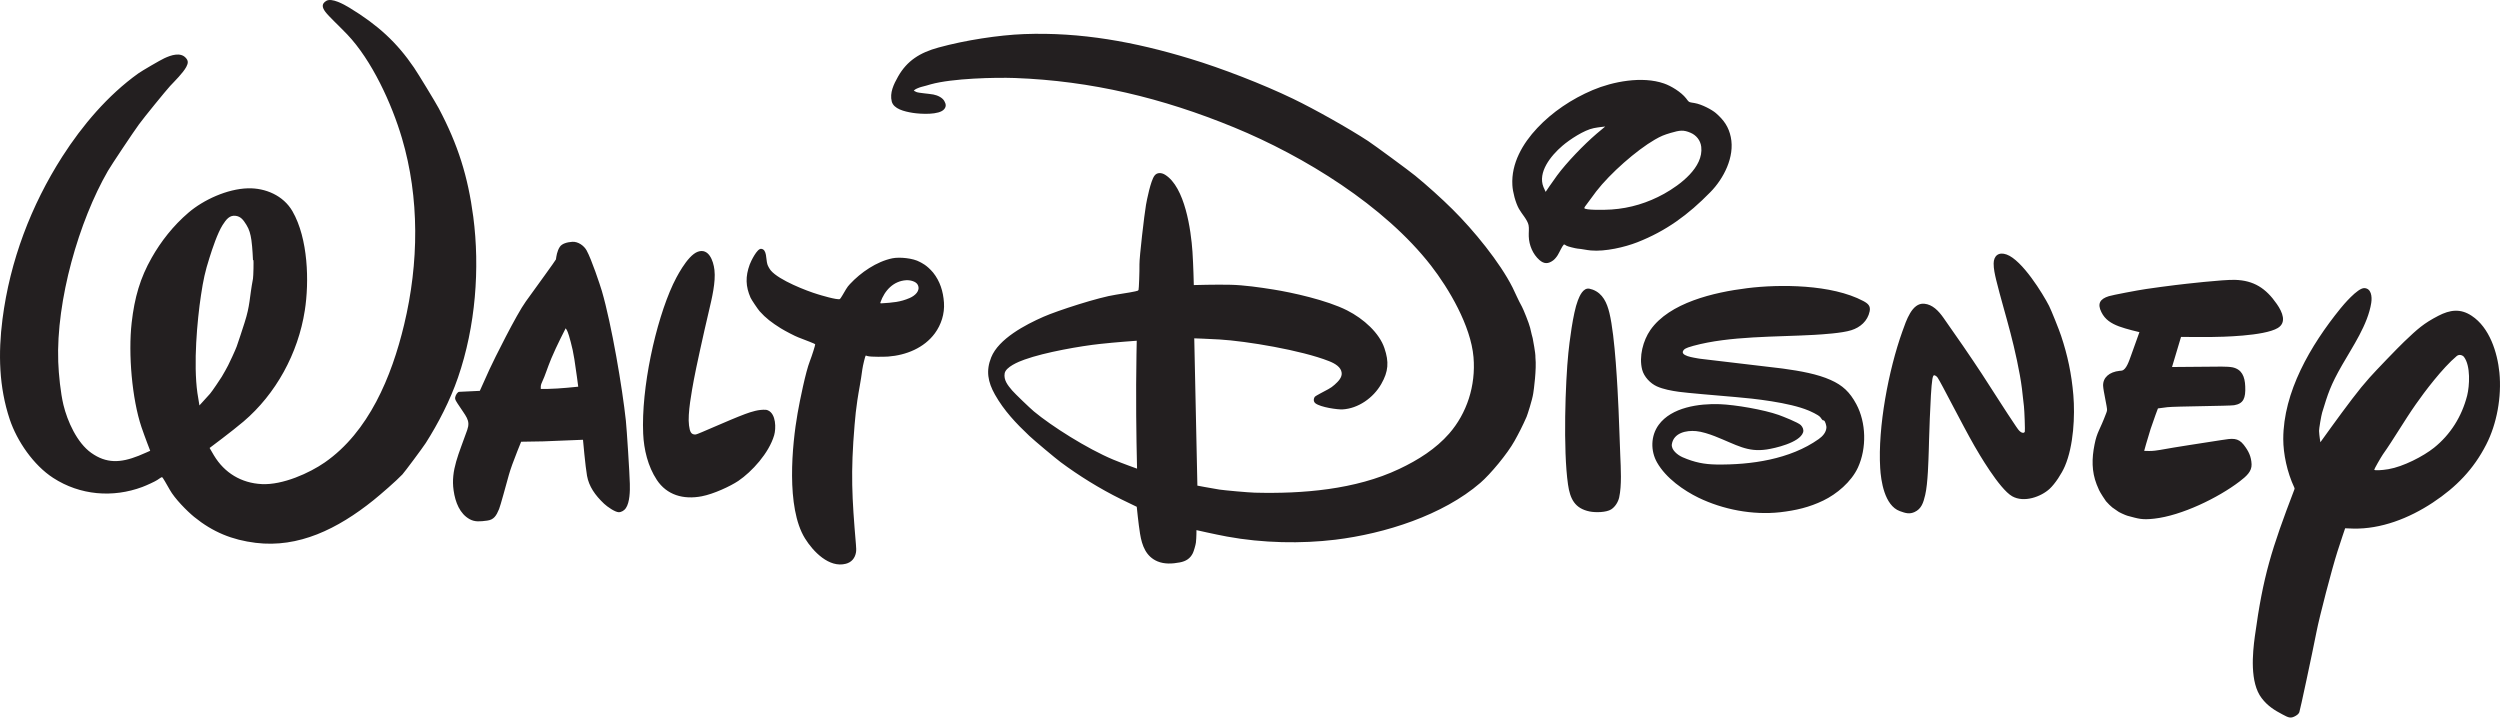
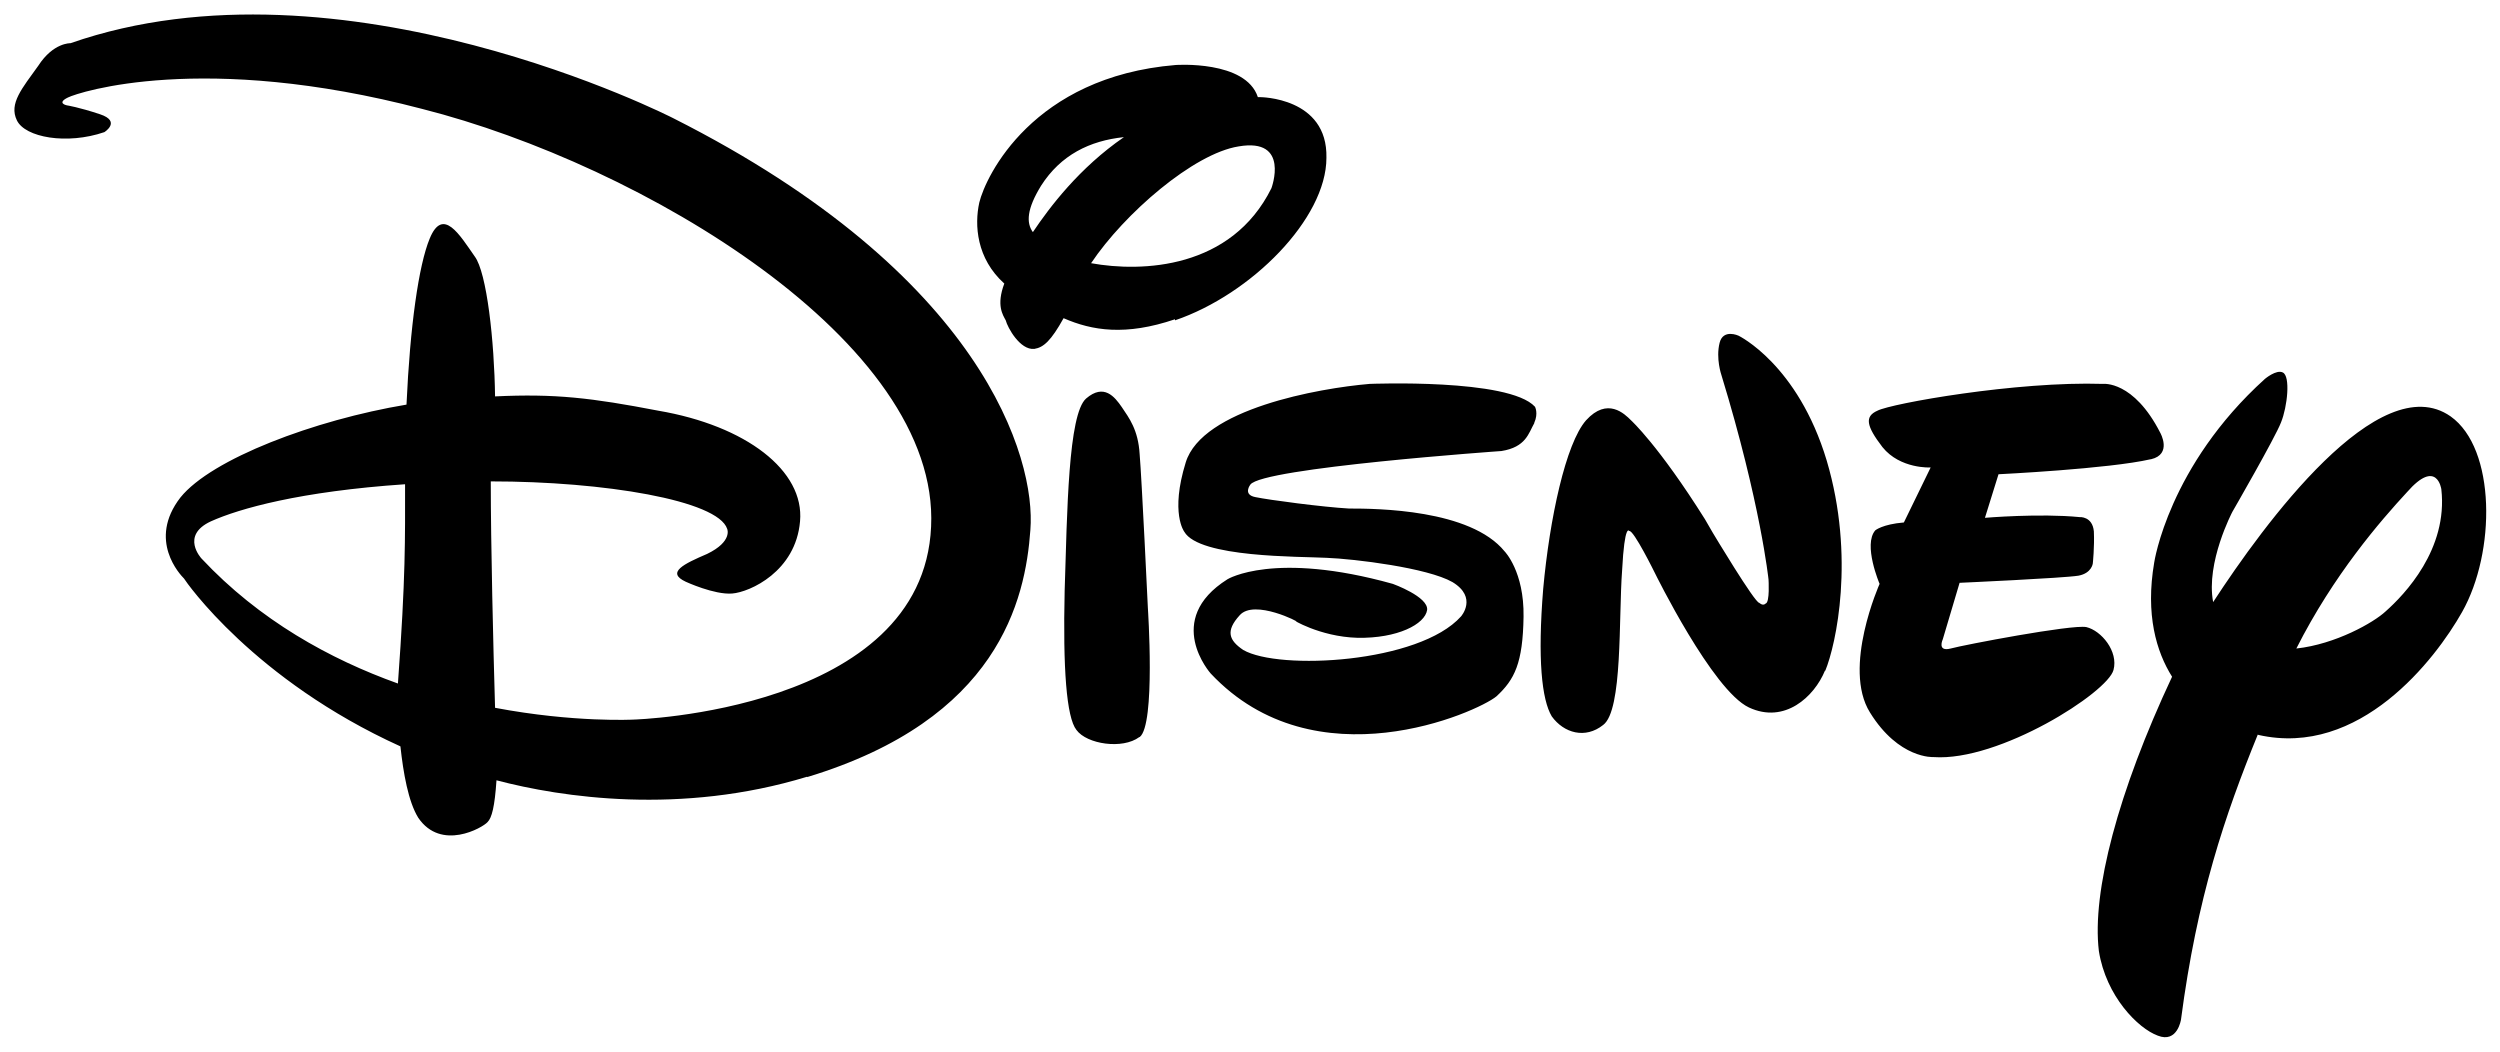
- <svg xmlns="http://www.w3.org/2000/svg" width="132.486mm" height="38.026mm" viewBox="0 0 469.437 134.738" id="svg2" version="1.1">
-   <defs id="defs4">
-     <clipPath id="clipPath3396" clipPathUnits="userSpaceOnUse">
-       <path id="path3398" d="M 458.683,491.144 H 134.6 V 332.515 h 324.083 z" />
-     </clipPath>
-     <clipPath id="clipPath3440" clipPathUnits="userSpaceOnUse">
-       <path id="path3442" d="M 458.683,491.144 H 134.6 V 332.515 h 324.083 z" />
-     </clipPath>
-     <clipPath id="clipPath3552" clipPathUnits="userSpaceOnUse">
-       <path id="path3554" d="M 458.683,491.144 H 134.6 V 332.515 h 324.083 z" />
-     </clipPath>
-     <clipPath id="clipPath3592" clipPathUnits="userSpaceOnUse">
-       <path id="path3594" d="M 458.683,491.144 H 134.6 V 332.515 h 324.083 z" />
-     </clipPath>
-     <clipPath id="clipPath3704" clipPathUnits="userSpaceOnUse">
-       <path id="path3706" d="M 458.683,491.144 H 134.6 V 332.515 h 324.083 z" />
-     </clipPath>
-     <clipPath id="clipPath3744" clipPathUnits="userSpaceOnUse">
-       <path id="path3746" d="M 458.683,491.144 H 134.6 V 332.515 h 324.083 z" />
-     </clipPath>
-   </defs>
-   <g id="layer1" transform="translate(-291.6159,-139.631)">
-     <g id="g4483" transform="matrix(2.196968,0,0,2.196968,-78.06519,-473.7799)">
-       <g transform="matrix(1.25,0,0,-1.25,389.6282,311.079)" id="g3352" />
-       <g transform="matrix(1.25,0,0,-1.25,409.6657,314.1802)" id="g3356" />
-       <g transform="matrix(1.25,0,0,-1.25,427.1957,321.864)" id="g3360" />
-       <g transform="matrix(1.25,0,0,-1.25,453.4157,327.6627)" id="g3364" />
-       <g transform="matrix(1.25,0,0,-1.25,469.5482,318.154)" id="g3368" />
-       <g transform="matrix(1.25,0,0,-1.25,486.3032,321.864)" id="g3372" />
-       <g transform="matrix(1.25,0,0,-1.25,500.7932,327.3715)" id="g3376" />
-       <g transform="matrix(1.25,0,0,-1.25,117.8945,321.829)" id="g3380" />
-       <g transform="matrix(1.25,0,0,-1.25,130.2707,321.829)" id="g3384" />
-       <g transform="matrix(1.25,0,0,-1.25,146.3532,314.1465)" id="g3388" />
-       <g transform="matrix(1.25,0,0,-1.25,300.3757,295.6077)" id="g3400">
-         <path id="path3402" style="fill:#231f20;fill-opacity:1;fill-rule:nonzero;stroke:none" d="m 0,0 c 0,0 0.424,0.636 0.78,1.12 0.649,0.88 1.822,2.1 2.704,2.856 0.272,0.23 0.589,0.493 0.589,0.493 0,0 -0.499,-0.052 -0.78,-0.11 C 2.623,4.228 1.64,3.575 1.148,3.153 0.338,2.461 -0.552,1.333 -0.151,0.333 -0.091,0.189 0,0 0,0 m 4.504,-1.205 c 1.28,0.086 2.48,0.457 3.595,1.074 1.095,0.612 2.704,1.806 2.54,3.212 C 10.586,3.534 10.29,3.878 9.914,4.039 9.424,4.252 9.17,4.214 8.545,4.031 8.093,3.897 7.89,3.817 7.463,3.572 6.205,2.842 4.426,1.281 3.459,0.034 3.235,-0.258 3.009,-0.587 2.834,-0.811 2.72,-0.948 2.635,-1.077 2.645,-1.112 2.683,-1.255 4.003,-1.241 4.504,-1.205 M 1.243,-3.6 C 1.112,-3.737 0.973,-4.077 0.827,-4.322 0.75,-4.452 0.606,-4.62 0.512,-4.686 c -0.333,-0.245 -0.614,-0.256 -0.938,0.027 -0.45,0.396 -0.71,1.015 -0.729,1.615 -0.01,0.263 0.033,0.55 -0.014,0.774 -0.083,0.372 -0.457,0.754 -0.657,1.111 -0.236,0.423 -0.427,1.154 -0.45,1.626 -0.083,1.474 0.695,2.83 1.705,3.902 1.016,1.083 2.345,1.983 3.792,2.594 1.366,0.578 3.37,0.97 4.871,0.449 C 8.579,7.244 9.261,6.828 9.603,6.395 9.675,6.303 9.735,6.203 9.81,6.156 9.875,6.114 10.05,6.097 10.189,6.072 10.669,5.989 11.359,5.627 11.64,5.386 12.203,4.897 12.515,4.43 12.658,3.753 12.946,2.392 12.162,0.897 11.269,-0.011 9.738,-1.578 8.227,-2.677 6.269,-3.445 5.411,-3.781 4.072,-4.094 3.096,-4.006 2.794,-3.981 2.481,-3.902 2.187,-3.88 2.038,-3.867 1.487,-3.728 1.429,-3.684 1.356,-3.631 1.263,-3.581 1.243,-3.6 M -45.44,-7.622 c 0.813,0.05 1.317,0.089 1.952,0.364 0.351,0.149 0.757,0.491 0.557,0.899 -0.121,0.25 -0.551,0.337 -0.802,0.318 -0.851,-0.057 -1.464,-0.683 -1.755,-1.52 -0.011,-0.03 -0.008,-0.061 0.048,-0.061 m 3.558,2.103 c 0.474,-0.593 0.688,-1.289 0.741,-2.053 0.053,-0.77 -0.193,-1.511 -0.622,-2.098 -0.736,-1 -1.964,-1.499 -3.196,-1.591 -0.169,-0.011 -1.174,-0.041 -1.432,0.039 -0.047,0.017 -0.076,0.035 -0.102,0.028 -0.029,-0.003 -0.198,-0.697 -0.229,-0.939 -0.11,-0.851 -0.244,-1.453 -0.342,-2.123 -0.082,-0.532 -0.141,-1.103 -0.188,-1.671 -0.278,-3.31 -0.182,-4.945 0.092,-8.184 0.019,-0.198 0.029,-0.423 0,-0.559 -0.074,-0.389 -0.31,-0.66 -0.69,-0.758 -1.142,-0.3 -2.234,0.83 -2.794,1.734 -1.308,2.113 -0.881,6.431 -0.504,8.564 0.154,0.883 0.556,2.844 0.835,3.55 0.148,0.38 0.385,1.127 0.367,1.163 -0.016,0.033 -0.614,0.261 -1.162,0.472 -0.206,0.075 -0.897,0.434 -1.193,0.618 -0.609,0.382 -1.026,0.693 -1.447,1.168 -0.128,0.148 -0.554,0.781 -0.617,0.922 -0.34,0.774 -0.36,1.448 -0.058,2.271 0.077,0.211 0.501,1.1 0.783,1.072 0.406,-0.036 0.317,-0.708 0.424,-1.056 0.035,-0.12 0.149,-0.32 0.239,-0.428 0.562,-0.663 2.449,-1.397 3.222,-1.628 0.111,-0.035 1.32,-0.403 1.497,-0.322 0.047,0.022 0.277,0.431 0.424,0.678 0.079,0.139 0.168,0.242 0.265,0.347 0.735,0.791 1.821,1.54 2.902,1.762 0.476,0.096 1.409,0.016 1.881,-0.253 0.107,-0.061 0.459,-0.2 0.904,-0.725 m -11.422,-9.384 c 0.034,-0.002 0.086,-0.019 0.131,-0.038 0.555,-0.243 0.555,-1.234 0.421,-1.7 -0.36,-1.226 -1.523,-2.492 -2.451,-3.122 -0.554,-0.37 -1.688,-0.896 -2.499,-1.051 -1.269,-0.244 -2.393,0.092 -3.072,1.119 -0.614,0.929 -0.885,2.078 -0.934,3.158 -0.14,3.101 0.838,7.631 2.042,10.22 0.162,0.347 0.958,1.965 1.698,2.226 0.736,0.26 1.06,-0.603 1.133,-1.248 0.094,-0.83 -0.171,-1.93 -0.381,-2.82 -0.37,-1.557 -0.901,-3.991 -1.027,-4.689 -0.133,-0.738 -0.441,-2.318 -0.33,-3.124 0.057,-0.428 0.138,-0.642 0.463,-0.616 0.148,0.013 2.231,0.971 3.368,1.396 0.426,0.158 0.956,0.329 1.438,0.289 m -15.406,1.43 c 0,0 0.237,-0.004 0.481,0 0.777,0.01 2.08,0.153 2.08,0.153 0,0 -0.146,1.147 -0.264,1.879 -0.08,0.489 -0.144,0.791 -0.249,1.178 -0.048,0.172 -0.167,0.663 -0.292,0.855 -0.022,0.039 -0.054,0.08 -0.054,0.08 0,0 -0.629,-1.214 -0.981,-2.06 -0.28,-0.671 -0.42,-1.171 -0.616,-1.578 -0.047,-0.095 -0.099,-0.225 -0.105,-0.337 -0.006,-0.078 0,-0.17 0,-0.17 m -4.168,-0.132 c 0,0 0.373,0.838 0.663,1.472 0.305,0.666 1.846,3.761 2.481,4.636 0.704,0.978 2.05,2.824 2.061,2.88 0.029,0.203 0.073,0.564 0.262,0.853 0.147,0.23 0.51,0.327 0.863,0.35 0.391,0.023 0.796,-0.266 0.972,-0.588 0.339,-0.612 0.917,-2.354 1.042,-2.77 0.675,-2.319 1.404,-6.65 1.643,-8.875 0.062,-0.584 0.256,-3.626 0.271,-4.311 0.014,-0.481 0,-1.279 -0.276,-1.673 -0.102,-0.15 -0.298,-0.275 -0.487,-0.272 -0.255,0.009 -0.769,0.366 -0.994,0.576 -0.623,0.588 -1.038,1.185 -1.171,1.916 -0.114,0.636 -0.275,2.461 -0.275,2.461 l -2.716,-0.109 -1.513,-0.025 c 0,0 -0.143,-0.353 -0.26,-0.647 -0.253,-0.63 -0.48,-1.26 -0.578,-1.614 -0.198,-0.711 -0.579,-2.121 -0.67,-2.341 -0.191,-0.462 -0.359,-0.731 -0.808,-0.791 -0.498,-0.065 -0.84,-0.101 -1.2,0.094 -0.678,0.372 -0.987,1.158 -1.102,1.969 -0.202,1.381 0.357,2.495 0.931,4.133 0.241,0.689 -0.091,0.918 -0.663,1.814 -0.074,0.115 -0.15,0.236 -0.164,0.328 -0.02,0.092 0.068,0.331 0.193,0.43 0.039,0.032 0.05,0.036 0.121,0.039 l 1.374,0.065 m -15.51,8.942 c 0,0 -0.035,0.877 -0.108,1.366 -0.061,0.414 -0.144,0.725 -0.341,1.041 -0.216,0.347 -0.381,0.565 -0.722,0.617 -0.418,0.061 -0.649,-0.224 -0.91,-0.634 -0.347,-0.557 -0.693,-1.59 -0.897,-2.243 -0.295,-0.928 -0.42,-1.498 -0.578,-2.554 -0.261,-1.732 -0.525,-4.678 -0.244,-6.682 0.052,-0.345 0.138,-0.85 0.138,-0.85 0,0 0.418,0.469 0.723,0.797 0.13,0.142 0.75,1.069 0.805,1.166 0.107,0.186 0.394,0.676 0.434,0.776 0.061,0.107 0.508,1.066 0.586,1.291 0.15,0.43 0.368,1.092 0.536,1.62 0.393,1.216 0.323,1.666 0.578,3.016 0.029,0.155 0.054,1.273 0.026,1.273 -0.012,0.004 -0.026,0 -0.026,0 m -2.966,-12.848 c 0,0 0.165,-0.289 0.295,-0.506 0.723,-1.205 1.878,-1.895 3.273,-1.964 1.429,-0.072 3.264,0.756 4.311,1.484 2.991,2.08 4.565,5.83 5.423,9.424 1.011,4.214 1.057,8.659 -0.148,12.737 -0.699,2.367 -2.059,5.33 -3.744,7.102 -0.502,0.526 -1.271,1.243 -1.49,1.537 -0.228,0.303 -0.283,0.558 0.065,0.761 0.367,0.211 1.171,-0.227 1.572,-0.469 1.967,-1.195 3.253,-2.386 4.418,-4.097 0.294,-0.432 1.475,-2.375 1.691,-2.781 1.322,-2.495 2,-4.669 2.363,-7.423 0.458,-3.505 0.165,-7.485 -1.049,-10.999 -0.53,-1.542 -1.348,-3.129 -2.2,-4.467 -0.202,-0.314 -1.444,-1.983 -1.597,-2.147 -0.427,-0.45 -1.482,-1.364 -1.975,-1.761 -2.466,-1.979 -5.13,-3.276 -8.054,-2.918 -1.608,0.198 -2.928,0.731 -4.216,1.778 -0.494,0.406 -1.328,1.251 -1.662,1.853 -0.217,0.386 -0.487,0.855 -0.522,0.861 -0.038,0.009 -0.181,-0.088 -0.337,-0.197 -0.136,-0.094 -0.715,-0.363 -1.022,-0.477 -2.006,-0.748 -4.25,-0.572 -6.093,0.624 -1.337,0.865 -2.468,2.509 -2.968,4 -0.737,2.211 -0.796,4.501 -0.496,6.853 0.513,3.991 1.95,7.772 4.092,11.119 1.352,2.109 3.105,4.192 5.197,5.686 0.235,0.17 1.511,0.912 1.772,1.032 0.472,0.222 1.1,0.427 1.463,0.039 0.189,-0.201 0.183,-0.364 0.043,-0.629 -0.222,-0.411 -0.79,-0.969 -1.104,-1.303 -0.272,-0.294 -1.813,-2.183 -2.131,-2.625 -0.349,-0.472 -1.917,-2.821 -2.123,-3.182 -1.978,-3.425 -3.549,-8.851 -3.397,-13.059 0.032,-0.869 0.16,-2.122 0.355,-2.938 0.265,-1.1 0.92,-2.589 1.903,-3.284 1.035,-0.734 1.994,-0.692 3.233,-0.2 0.329,0.133 0.797,0.344 0.797,0.344 0,0 -0.361,0.925 -0.597,1.62 -0.649,1.931 -0.91,5.011 -0.671,7.131 0.197,1.738 0.585,3.069 1.371,4.449 0.626,1.106 1.469,2.191 2.522,3.089 1.015,0.866 2.637,1.62 4.064,1.658 1.186,0.028 2.414,-0.488 3.037,-1.566 1.082,-1.875 1.151,-4.834 0.846,-6.784 -0.458,-2.949 -1.985,-5.718 -4.188,-7.594 -0.791,-0.672 -2.322,-1.811 -2.322,-1.811 M 2.992,-6.62 c 0.059,-0.011 0.152,-0.038 0.231,-0.066 0.686,-0.262 0.968,-0.898 1.137,-1.594 0.392,-1.62 0.56,-5.201 0.624,-6.606 0.048,-1.05 0.074,-2.089 0.118,-3.128 0.037,-0.881 0.107,-2.053 -0.075,-2.88 -0.067,-0.297 -0.265,-0.639 -0.55,-0.818 -0.327,-0.208 -1.068,-0.224 -1.475,-0.14 -1.005,0.208 -1.332,0.854 -1.474,1.847 -0.341,2.371 -0.178,7.024 0.024,8.988 0.065,0.645 0.311,2.723 0.65,3.593 0.114,0.296 0.361,0.888 0.79,0.804 m -30.952,-3.558 c 0,0 -1.488,-0.105 -2.51,-0.219 -1.303,-0.139 -3.75,-0.562 -5.16,-1.069 -0.425,-0.148 -1.286,-0.509 -1.361,-0.943 -0.076,-0.454 0.202,-0.805 0.515,-1.172 0.18,-0.211 1.2,-1.192 1.485,-1.431 1.199,-0.999 3.629,-2.544 5.422,-3.294 0.612,-0.255 1.63,-0.619 1.63,-0.619 0,0 -0.076,2.897 -0.061,5.75 0.006,1.508 0.04,2.997 0.04,2.997 m 27.261,-1.153 c 0.086,-0.778 -0.116,-2.25 -0.149,-2.444 -0.064,-0.447 -0.402,-1.478 -0.456,-1.605 -0.273,-0.625 -0.54,-1.142 -0.826,-1.653 -0.488,-0.878 -1.646,-2.269 -2.336,-2.864 -2.558,-2.212 -6.52,-3.472 -9.92,-3.887 -2.305,-0.279 -4.955,-0.236 -7.4,0.215 -0.84,0.155 -2.09,0.441 -2.09,0.441 0,0 0.003,-0.5 -0.038,-0.853 -0.019,-0.158 -0.141,-0.582 -0.208,-0.719 -0.179,-0.367 -0.47,-0.556 -0.893,-0.636 -0.512,-0.098 -1.055,-0.127 -1.529,0.073 -0.776,0.329 -1.056,1.057 -1.19,1.891 -0.11,0.672 -0.225,1.839 -0.225,1.839 0,0 -0.58,0.274 -1.065,0.516 -1.488,0.734 -2.903,1.62 -4.138,2.536 -0.342,0.253 -1.814,1.487 -2.14,1.795 -0.911,0.861 -1.73,1.723 -2.354,2.827 -0.485,0.862 -0.624,1.629 -0.256,2.542 0.51,1.273 2.335,2.234 3.585,2.781 0.919,0.405 3.77,1.336 4.956,1.508 0.559,0.08 1.427,0.234 1.48,0.27 0.022,0.016 0.038,0.03 0.053,0.049 0.027,0.039 0.073,1.301 0.064,1.761 -0.01,0.454 0.336,3.431 0.447,4.06 0.06,0.343 0.318,1.654 0.582,1.997 0.171,0.232 0.476,0.216 0.724,0.061 1.359,-0.843 1.771,-3.775 1.872,-5.267 0.061,-0.908 0.091,-2.275 0.091,-2.275 0,0 1.559,0.045 2.519,0.02 0.931,-0.023 1.958,-0.171 2.926,-0.325 1.239,-0.196 3.653,-0.723 5.037,-1.426 1.141,-0.577 2.207,-1.552 2.552,-2.583 0.322,-0.945 0.273,-1.597 -0.216,-2.45 -0.549,-0.964 -1.59,-1.678 -2.645,-1.737 -0.315,-0.021 -1.496,0.137 -1.859,0.418 -0.144,0.114 -0.136,0.316 -0.032,0.453 0.039,0.05 0.59,0.339 0.917,0.513 0.163,0.089 0.299,0.184 0.425,0.3 0.272,0.241 0.515,0.503 0.488,0.809 -0.038,0.4 -0.459,0.647 -0.863,0.805 -1.89,0.75 -5.664,1.375 -7.49,1.483 -0.714,0.042 -1.728,0.078 -1.728,0.078 l 0.214,-10.072 c 0,0 0.84,-0.161 1.501,-0.269 0.381,-0.056 1.989,-0.201 2.416,-0.212 3.255,-0.086 6.888,0.204 9.875,1.617 1.311,0.617 2.514,1.384 3.424,2.423 1.202,1.379 1.831,3.261 1.664,5.227 -0.183,2.152 -1.696,4.7 -2.902,6.253 -3.191,4.105 -8.66,7.478 -13.47,9.456 -4.913,2.019 -9.767,3.183 -14.982,3.377 -1.343,0.048 -4.275,-0.02 -5.754,-0.43 -0.214,-0.059 -0.426,-0.131 -0.623,-0.173 -0.156,-0.038 -0.398,-0.141 -0.466,-0.194 -0.036,-0.033 -0.075,-0.072 -0.075,-0.072 0,0 0.092,-0.05 0.179,-0.089 0.157,-0.069 0.818,-0.108 1.16,-0.17 0.304,-0.058 0.625,-0.221 0.749,-0.446 0.12,-0.212 0.137,-0.379 -0.008,-0.556 -0.336,-0.411 -1.6,-0.339 -2.155,-0.253 -0.578,0.094 -1.297,0.269 -1.43,0.773 -0.152,0.593 0.127,1.174 0.432,1.712 0.612,1.075 1.486,1.635 2.77,1.984 1.82,0.5 4.119,0.851 5.839,0.917 3.893,0.145 7.576,-0.533 11.346,-1.68 2.158,-0.651 4.986,-1.746 7.053,-2.743 1.482,-0.714 3.822,-2.032 5.136,-2.893 0.414,-0.273 2.839,-2.054 3.215,-2.367 0.786,-0.642 1.815,-1.565 2.557,-2.304 1.44,-1.427 3.231,-3.613 4.103,-5.347 0.207,-0.418 0.371,-0.827 0.639,-1.308 0.093,-0.164 0.492,-1.152 0.558,-1.438 0.065,-0.282 0.161,-0.697 0.175,-0.712 0.02,-0.153 0.202,-0.999 0.188,-1.328 z m 16.77,-0.732 c 0.073,-0.007 0.091,-0.01 0.158,-0.02 1.192,-0.162 2.36,-0.376 3.253,-0.776 0.829,-0.368 1.317,-0.83 1.76,-1.657 0.675,-1.253 0.72,-3.006 0.11,-4.334 -0.457,-0.987 -1.457,-1.816 -2.369,-2.256 -0.951,-0.46 -1.882,-0.678 -2.954,-0.8 -1.87,-0.205 -3.896,0.181 -5.582,0.997 -0.997,0.487 -2.215,1.325 -2.83,2.406 -0.452,0.794 -0.438,1.823 0.113,2.575 0.875,1.198 2.75,1.462 4.165,1.412 1.078,-0.04 3.016,-0.375 4.041,-0.737 0.285,-0.103 1.33,-0.511 1.512,-0.695 0.128,-0.132 0.213,-0.319 0.155,-0.496 -0.236,-0.715 -1.971,-1.092 -2.472,-1.167 -1.345,-0.205 -2.041,0.302 -3.568,0.905 -0.379,0.148 -0.884,0.312 -1.272,0.348 -0.692,0.066 -1.529,-0.125 -1.66,-0.884 -0.068,-0.391 0.39,-0.755 0.739,-0.906 0.819,-0.355 1.485,-0.48 2.293,-0.493 2.379,-0.036 5.054,0.355 7.003,1.735 0.269,0.189 0.529,0.469 0.533,0.82 0,0.045 -0.064,0.423 -0.186,0.462 -0.018,0.008 -0.037,-10e-4 -0.051,0.002 -0.045,0.013 -0.12,0.136 -0.183,0.217 -0.14,0.171 -0.705,0.414 -0.816,0.461 -1.312,0.547 -3.736,0.813 -4.987,0.916 -1.31,0.112 -3.371,0.286 -3.867,0.358 -0.509,0.072 -1.063,0.173 -1.506,0.372 -0.441,0.2 -0.875,0.648 -1.005,1.143 -0.228,0.894 0.065,1.992 0.561,2.708 1.302,1.872 4.348,2.581 6.627,2.863 2.205,0.275 5.769,0.272 7.934,-0.879 0.335,-0.178 0.507,-0.345 0.435,-0.703 -0.14,-0.671 -0.648,-1.103 -1.257,-1.293 -0.64,-0.204 -1.967,-0.283 -2.549,-0.319 -2.611,-0.147 -5.766,-0.07 -8.251,-0.749 -0.195,-0.056 -0.531,-0.143 -0.642,-0.267 -0.389,-0.422 0.723,-0.542 0.962,-0.594 0.07,-0.014 0.085,-0.017 0.158,-0.024 l 5.495,-0.651 m 8.145,-9.765 c -1.054,0.387 -1.293,2.089 -1.342,2.95 -0.167,2.803 0.574,6.703 1.515,9.33 0.269,0.748 0.656,1.97 1.493,1.901 0.576,-0.051 0.987,-0.495 1.31,-0.951 0.826,-1.165 1.912,-2.744 2.632,-3.843 0.805,-1.232 1.578,-2.473 2.338,-3.596 0.093,-0.136 0.181,-0.268 0.283,-0.352 0.138,-0.111 0.262,-0.117 0.318,-0.014 0.026,0.04 -0.024,1.456 -0.059,1.74 -0.059,0.452 -0.086,0.818 -0.137,1.208 -0.14,1.133 -0.501,2.727 -0.784,3.805 -0.312,1.206 -0.693,2.463 -0.978,3.63 -0.091,0.379 -0.176,0.762 -0.173,1.123 0.003,0.522 0.338,0.811 0.882,0.616 1.072,-0.378 2.493,-2.705 2.907,-3.513 0.141,-0.273 0.699,-1.661 0.824,-2.05 0.445,-1.333 0.714,-2.597 0.837,-4.05 0.118,-1.412 0.019,-3.469 -0.578,-4.861 -0.219,-0.512 -0.669,-1.201 -1.043,-1.548 -0.587,-0.544 -1.757,-0.969 -2.563,-0.509 -0.882,0.5 -2.331,3.01 -2.578,3.439 -0.841,1.468 -2.288,4.339 -2.512,4.661 -0.049,0.071 -0.113,0.139 -0.225,0.173 -0.085,0.025 -0.119,-0.152 -0.141,-0.267 -0.144,-0.836 -0.243,-4.746 -0.245,-4.855 -0.024,-0.658 -0.056,-2.272 -0.246,-3.067 -0.124,-0.519 -0.25,-0.945 -0.727,-1.163 -0.339,-0.153 -0.597,-0.089 -1.008,0.063 m 14.53,0.25 c -0.114,0.087 -0.298,0.275 -0.432,0.426 -0.021,0.021 -0.4,0.589 -0.475,0.764 -0.066,0.151 -0.116,0.26 -0.164,0.386 -0.345,0.891 -0.336,1.768 -0.145,2.725 0.177,0.893 0.345,0.932 0.803,2.158 0.029,0.067 0.043,0.125 0.053,0.199 0.019,0.168 -0.253,1.298 -0.269,1.661 -0.019,0.554 0.411,0.947 1.131,1.023 0.066,0.006 0.115,0.005 0.163,0.019 0.287,0.07 0.471,0.62 0.628,1.061 0.219,0.62 0.561,1.565 0.561,1.565 0,0 -0.91,0.21 -1.397,0.394 -0.544,0.205 -0.955,0.47 -1.201,0.969 -0.295,0.584 -0.101,0.908 0.509,1.097 0.224,0.072 1.99,0.411 2.548,0.49 0.696,0.102 1.351,0.189 2.013,0.271 0.576,0.07 3.218,0.376 4.059,0.354 1.282,-0.037 2.114,-0.565 2.863,-1.65 0.403,-0.579 0.678,-1.267 0.07,-1.64 -0.934,-0.567 -3.96,-0.61 -4.515,-0.616 -0.883,-0.009 -2.104,0.006 -2.104,0.006 l -0.616,-2.059 c 0,0 2.168,0.023 3.386,0.028 0.296,0 0.592,-0.016 0.758,-0.051 0.622,-0.138 0.837,-0.616 0.862,-1.305 0.034,-0.806 -0.118,-1.177 -0.76,-1.285 -0.332,-0.053 -4.056,-0.075 -4.561,-0.134 -0.315,-0.034 -0.648,-0.084 -0.648,-0.084 0,0 -0.269,-0.702 -0.503,-1.411 -0.236,-0.739 -0.438,-1.492 -0.438,-1.492 0,0 0.189,-0.008 0.346,-0.008 0.262,-0.002 0.528,0.036 0.736,0.072 1.136,0.208 2.825,0.458 4.211,0.676 0.745,0.119 1.12,0.172 1.512,-0.322 0.339,-0.437 0.515,-0.803 0.539,-1.331 0.021,-0.497 -0.358,-0.826 -0.821,-1.18 -1.465,-1.12 -3.969,-2.334 -5.835,-2.542 -0.862,-0.097 -1.072,-10e-4 -1.827,0.196 -0.144,0.037 -0.666,0.281 -0.661,0.307 0,0 -0.283,0.188 -0.379,0.263 z M 62.29,-11.23 c -0.96,-0.804 -2.2,-2.443 -2.792,-3.294 -0.791,-1.128 -1.535,-2.42 -2.247,-3.421 -0.153,-0.225 -0.612,-1.03 -0.596,-1.057 0.032,-0.057 0.494,-0.039 0.969,0.041 1.011,0.17 2.386,0.88 3.12,1.466 1.119,0.897 1.898,2.129 2.266,3.57 0.163,0.655 0.246,2.028 -0.218,2.639 -0.091,0.117 -0.323,0.209 -0.502,0.056 m -7.624,-11.772 c 0,0 -0.304,-0.892 -0.527,-1.592 -0.385,-1.208 -1.232,-4.461 -1.428,-5.472 -0.295,-1.5 -1.135,-5.431 -1.178,-5.515 -0.059,-0.114 -0.098,-0.15 -0.24,-0.241 -0.346,-0.203 -0.485,-0.136 -0.904,0.088 -0.544,0.286 -1.022,0.578 -1.43,1.117 -0.82,1.065 -0.624,3.069 -0.464,4.245 0.563,4.113 1.132,5.922 2.697,10.016 0.026,0.07 0.026,0.086 -0.006,0.148 -0.488,1.039 -0.751,2.294 -0.751,3.308 0.004,3.209 1.848,6.384 3.916,8.934 0.156,0.194 1.171,1.41 1.632,1.386 0.462,-0.022 0.537,-0.561 0.468,-1.011 -0.232,-1.482 -1.275,-2.992 -1.988,-4.242 -0.802,-1.397 -0.976,-1.972 -1.368,-3.253 -0.063,-0.2 -0.22,-1.136 -0.213,-1.256 0.016,-0.344 0.091,-0.778 0.091,-0.778 0,0 1.304,1.826 2.165,2.953 0.47,0.619 0.808,1.028 1.2,1.469 0.397,0.448 1.926,2.037 2.366,2.456 0.925,0.883 1.335,1.25 2.335,1.769 0.793,0.41 1.505,0.512 2.278,0.001 1.226,-0.805 1.76,-2.508 1.898,-3.889 0.161,-1.65 -0.176,-3.506 -0.904,-4.919 -0.863,-1.686 -2.042,-2.9 -3.645,-3.962 -1.639,-1.086 -3.562,-1.825 -5.448,-1.781 -0.255,0.006 -0.552,0.021 -0.552,0.021" />
-       </g>
-     </g>
-   </g>
+ <svg xmlns="http://www.w3.org/2000/svg" width="700" height="294.4" viewBox="0 0 700 294.423">
+   <path d="M602.2 128.6c-11.7 2.7-42.6 4.2-42.6 4.2l-3.8 12.2s15.3-1.3 26.5-.2c0 0 3.6-.3 4 4 .2 4.4-.3 9-.3 9s-.3 2.7-4 3.4c-4.3.7-33.3 2-33.3 2L544 179s-1.7 3.6 2.2 2.6c3.6-1 34-6.8 38-6 4.2 1 9 6.8 7.6 12-1.6 6.3-32 25.7-50.4 24.4 0 0-9.7.6-17.8-12.5-7.8-12.5 2.7-36 2.7-36s-4.7-11-1.2-15c0 0 2-1.7 8-2.2l7.5-15.4s-8.5.5-13.5-5.7c-4.6-6-5-8.6-1.4-10.2 3.8-2 39-8.3 63.2-7.5 0 0 8.5-1 16 13.7 0 0 3.4 6-2.6 7.4M511 187.8c-3 7.3-11.3 15-21.3 10.3-10.2-4.8-26.3-37.6-26.3-37.6s-6-12.2-7.2-11.8c0 0-1.3-2.4-2 11-1 13.3.2 39.2-5.3 43.3-5 4-11 2.3-14.4-2.4-2.8-4.7-4-16-2.4-35.7 1.8-19.7 6.3-40.7 12-47.2 6-6.6 10.8-1.8 12.6 0 0 0 7.7 7 20.7 27.7l2.2 3.8s11.8 19.7 13 19.6c0 0 1 1 1.8.2 1.2-.3.8-6.7.8-6.7S493 141 482 105c0 0-1.6-4.6-.5-9 1-4 5.3-2 5.3-2s16.6 8 24.7 35c8 27 2.6 51.5-.4 58.8M429.6 118.5c-1.6 2.8-2.3 6.7-9.2 7.8 0 0-67 4.7-70.3 9.4 0 0-2.2 2.8 1.4 3.5 3.8.8 19 2.8 26.2 3.2 7.8 0 34 .2 43.6 12 0 0 5.5 5.6 5.3 18.3-.2 13-2.5 17.6-7.6 22.3-5.3 4.4-50.7 24.8-80-6.4 0 0-13.4-15 4.7-26.4 0 0 13-8 46.3 1.3 0 0 10 3.6 9.6 7.3-.6 4-8.3 8-19.5 7.8-10.8-.3-18.8-5.5-17.2-4.6 1.5.5-11.7-6.4-15.8-1.7-4 4.4-3 7 1 9.7 10 5.8 49.3 3.7 61-9.4 0 0 4.7-5.3-2.4-9.6-7-4-27.4-6.5-35.3-6.8-7.5-.4-35.6 0-39.8-7.3 0 0-4-5.2.4-19.4 4.6-15 37.3-20.8 51.5-22 0 0 39-1.6 46.3 6.4 0 0 1 1.8-.2 4.5M319 206.4c-4.7 3.5-14.7 2-17.6-2-2.8-3.5-3.8-17.3-3.3-39 .7-22.2 1-49.4 6-53.8 5-4.3 8-.5 10 2.4 2 3 4.6 6.3 5 13.2.6 7 2.3 43 2.3 43s2.2 32.8-2.3 36.2M329 89.4c-13.8 4.7-23.2 3.2-31.2-.3-3.5 6.3-5.6 8.2-8.2 8.6-4 .4-7.5-6-8-8-.8-1.5-2.7-4.2-.4-10.3-7.8-7-8.4-16.4-7-22.7 1.8-7.4 15-35.2 55-38.5 0 0 19.6-1.4 23 9h.6s19 0 18.6 17c0 17-21 38.2-42.4 45.5m17.8-48.7c-12.6 2-32 18.8-41.3 32.7 14.3 2.6 39.3 1.6 50.5-21 0 0 5.3-14.2-9.2-11.7m-55.3 11c-4 6.5-4.2 10.4-2.3 13 4.7-7 13-18 25.5-26.6-9.6 1-17.7 5-23.2 13.6M632.2 205.7c-9.2 22.6-17 45.5-21.5 79.8 0 0-1 6.7-6.5 4.5-5.5-2-14.5-11-16.5-23.7-2-16.6 5.4-44.6 20.5-76.8-4.4-7-7.5-17.4-5-32 0 0 4-27 31-51.4 0 0 3.2-2.7 5-1.8 2.2 1 1.3 9.6-.5 14-1.6 4.2-13.6 25-13.6 25s-7.5 14.2-5.4 25.3c14.2-21.8 46.5-66 66.5-52 12.7 9 12.7 38 3.2 54.8-7.5 13.3-28.7 40.8-57 34.4m41.6-68c-7.4 8-20.6 23.2-31 43.8 11-1.2 21.7-7.3 25-10.4 5.3-4.7 17.5-17.4 15.6-34.2 0 0-1.2-8.8-9.6.8M226 217.5c-35.4 10.8-68.8 5.8-87 1-.5 7.4-1.3 10.5-2.5 11.7-1.4 1.6-13 8.2-19.4-1.2-2.8-4.5-4.2-12.6-5-20-41-18.6-60-46-60.6-47-1-1-10.3-10.7-1-22.7 8.7-10.8 37.5-21.7 63.3-26 1-22 3.4-39 6.5-46.5 3.7-9 8.4-1 12.6 5 3.4 4.5 5.5 23.8 5.7 39.2 16.8-.8 27 .4 45.7 4 24.6 4.2 41 16.8 39.7 31-1.2 14-14 19.8-19 20.2-5 .4-13-3.3-13-3.3-5.6-2.6-.5-5 6-7.8 7.2-3.5 5.6-7 5.6-7-2.6-8-34.5-13.3-66.2-13.3 0 17.5.7 46.5 1.2 63.4 22.2 4.2 38.8 3.3 38.8 3.3s81-2.3 83.3-54c2.5-51.8-81-101.4-142.5-117C56.8 14.4 22 25.8 19 27.3c-3.3 1.6-.3 2.2-.3 2.2S22 30 28 32c6 2 1.2 5 1.2 5C18.7 40.6 7 38.5 4.7 33.7c-2.3-4.7 1.5-9 6-15.3 4.2-6.5 9-6.3 9-6.3 76-26.5 168.8 21 168.8 21 86.8 43.8 101.6 95.3 100 115.3-1.4 19.7-9 53-62.5 69.2M59 146c-8.6 4-2.6 10.4-2.6 10.4 16.2 17.3 36 28.2 55 35 2.2-30 2-40.7 2-55.8C84 137.6 67 142.4 59 146" />
</svg>
